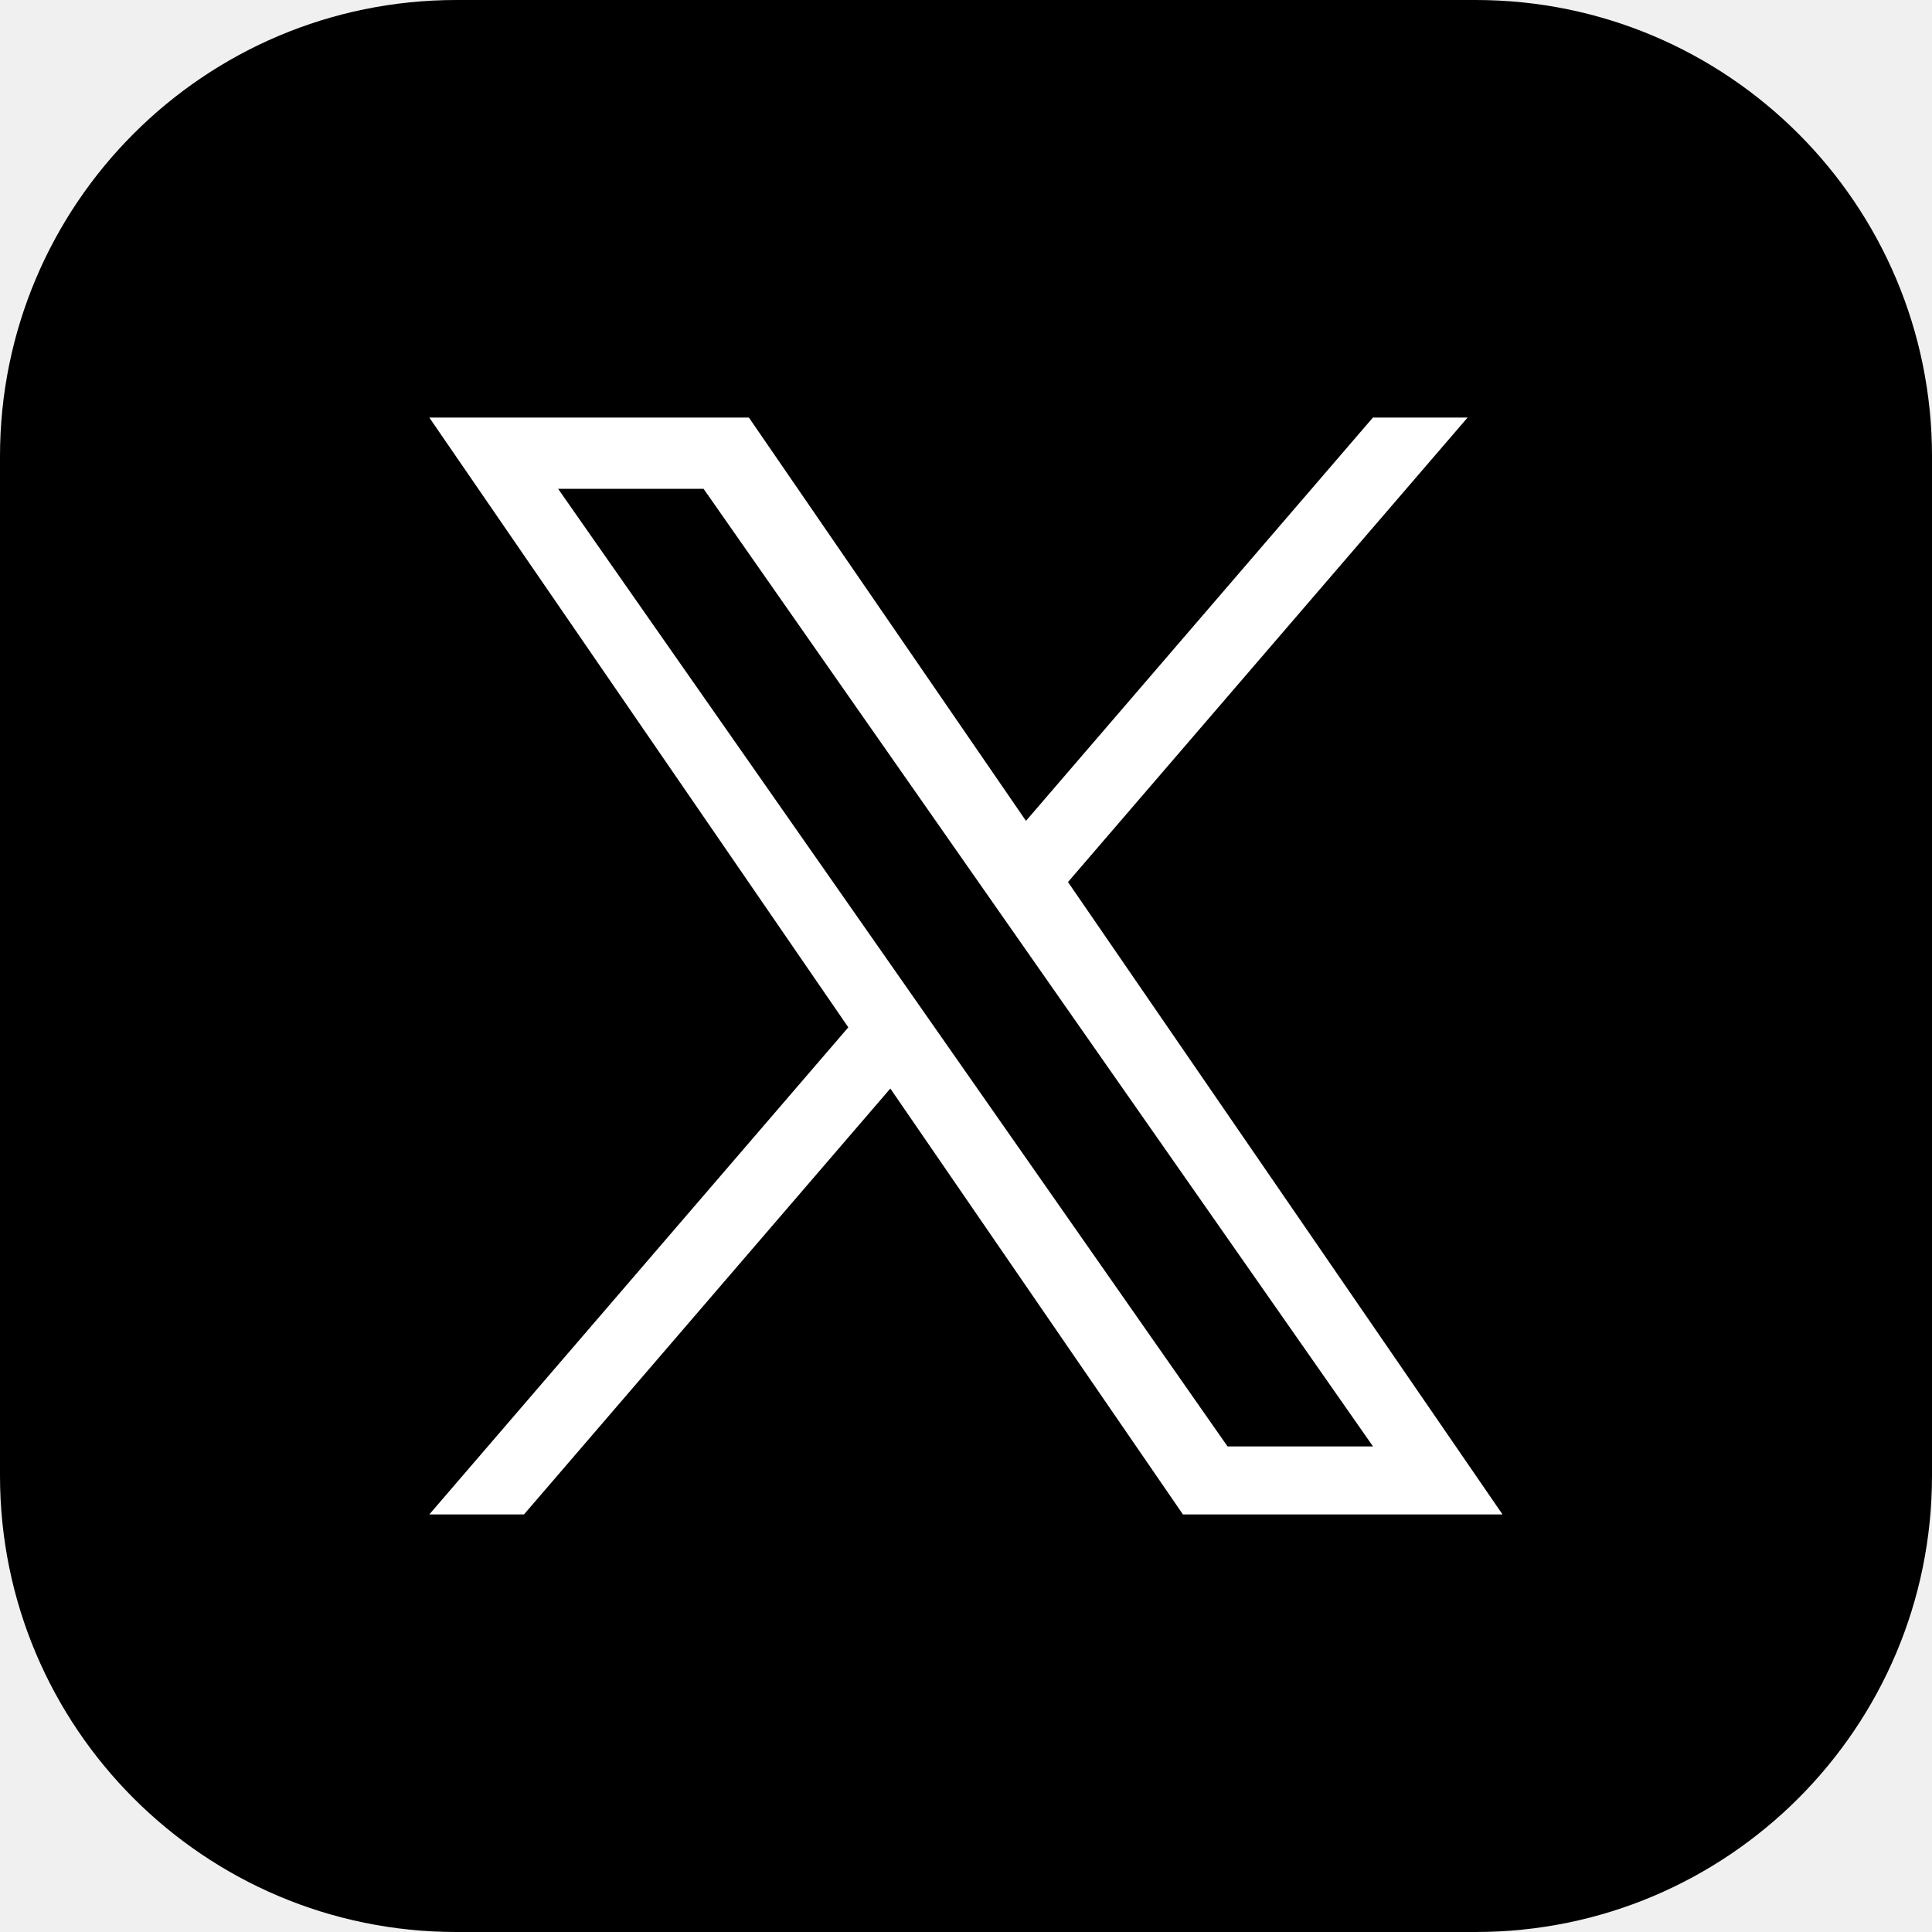
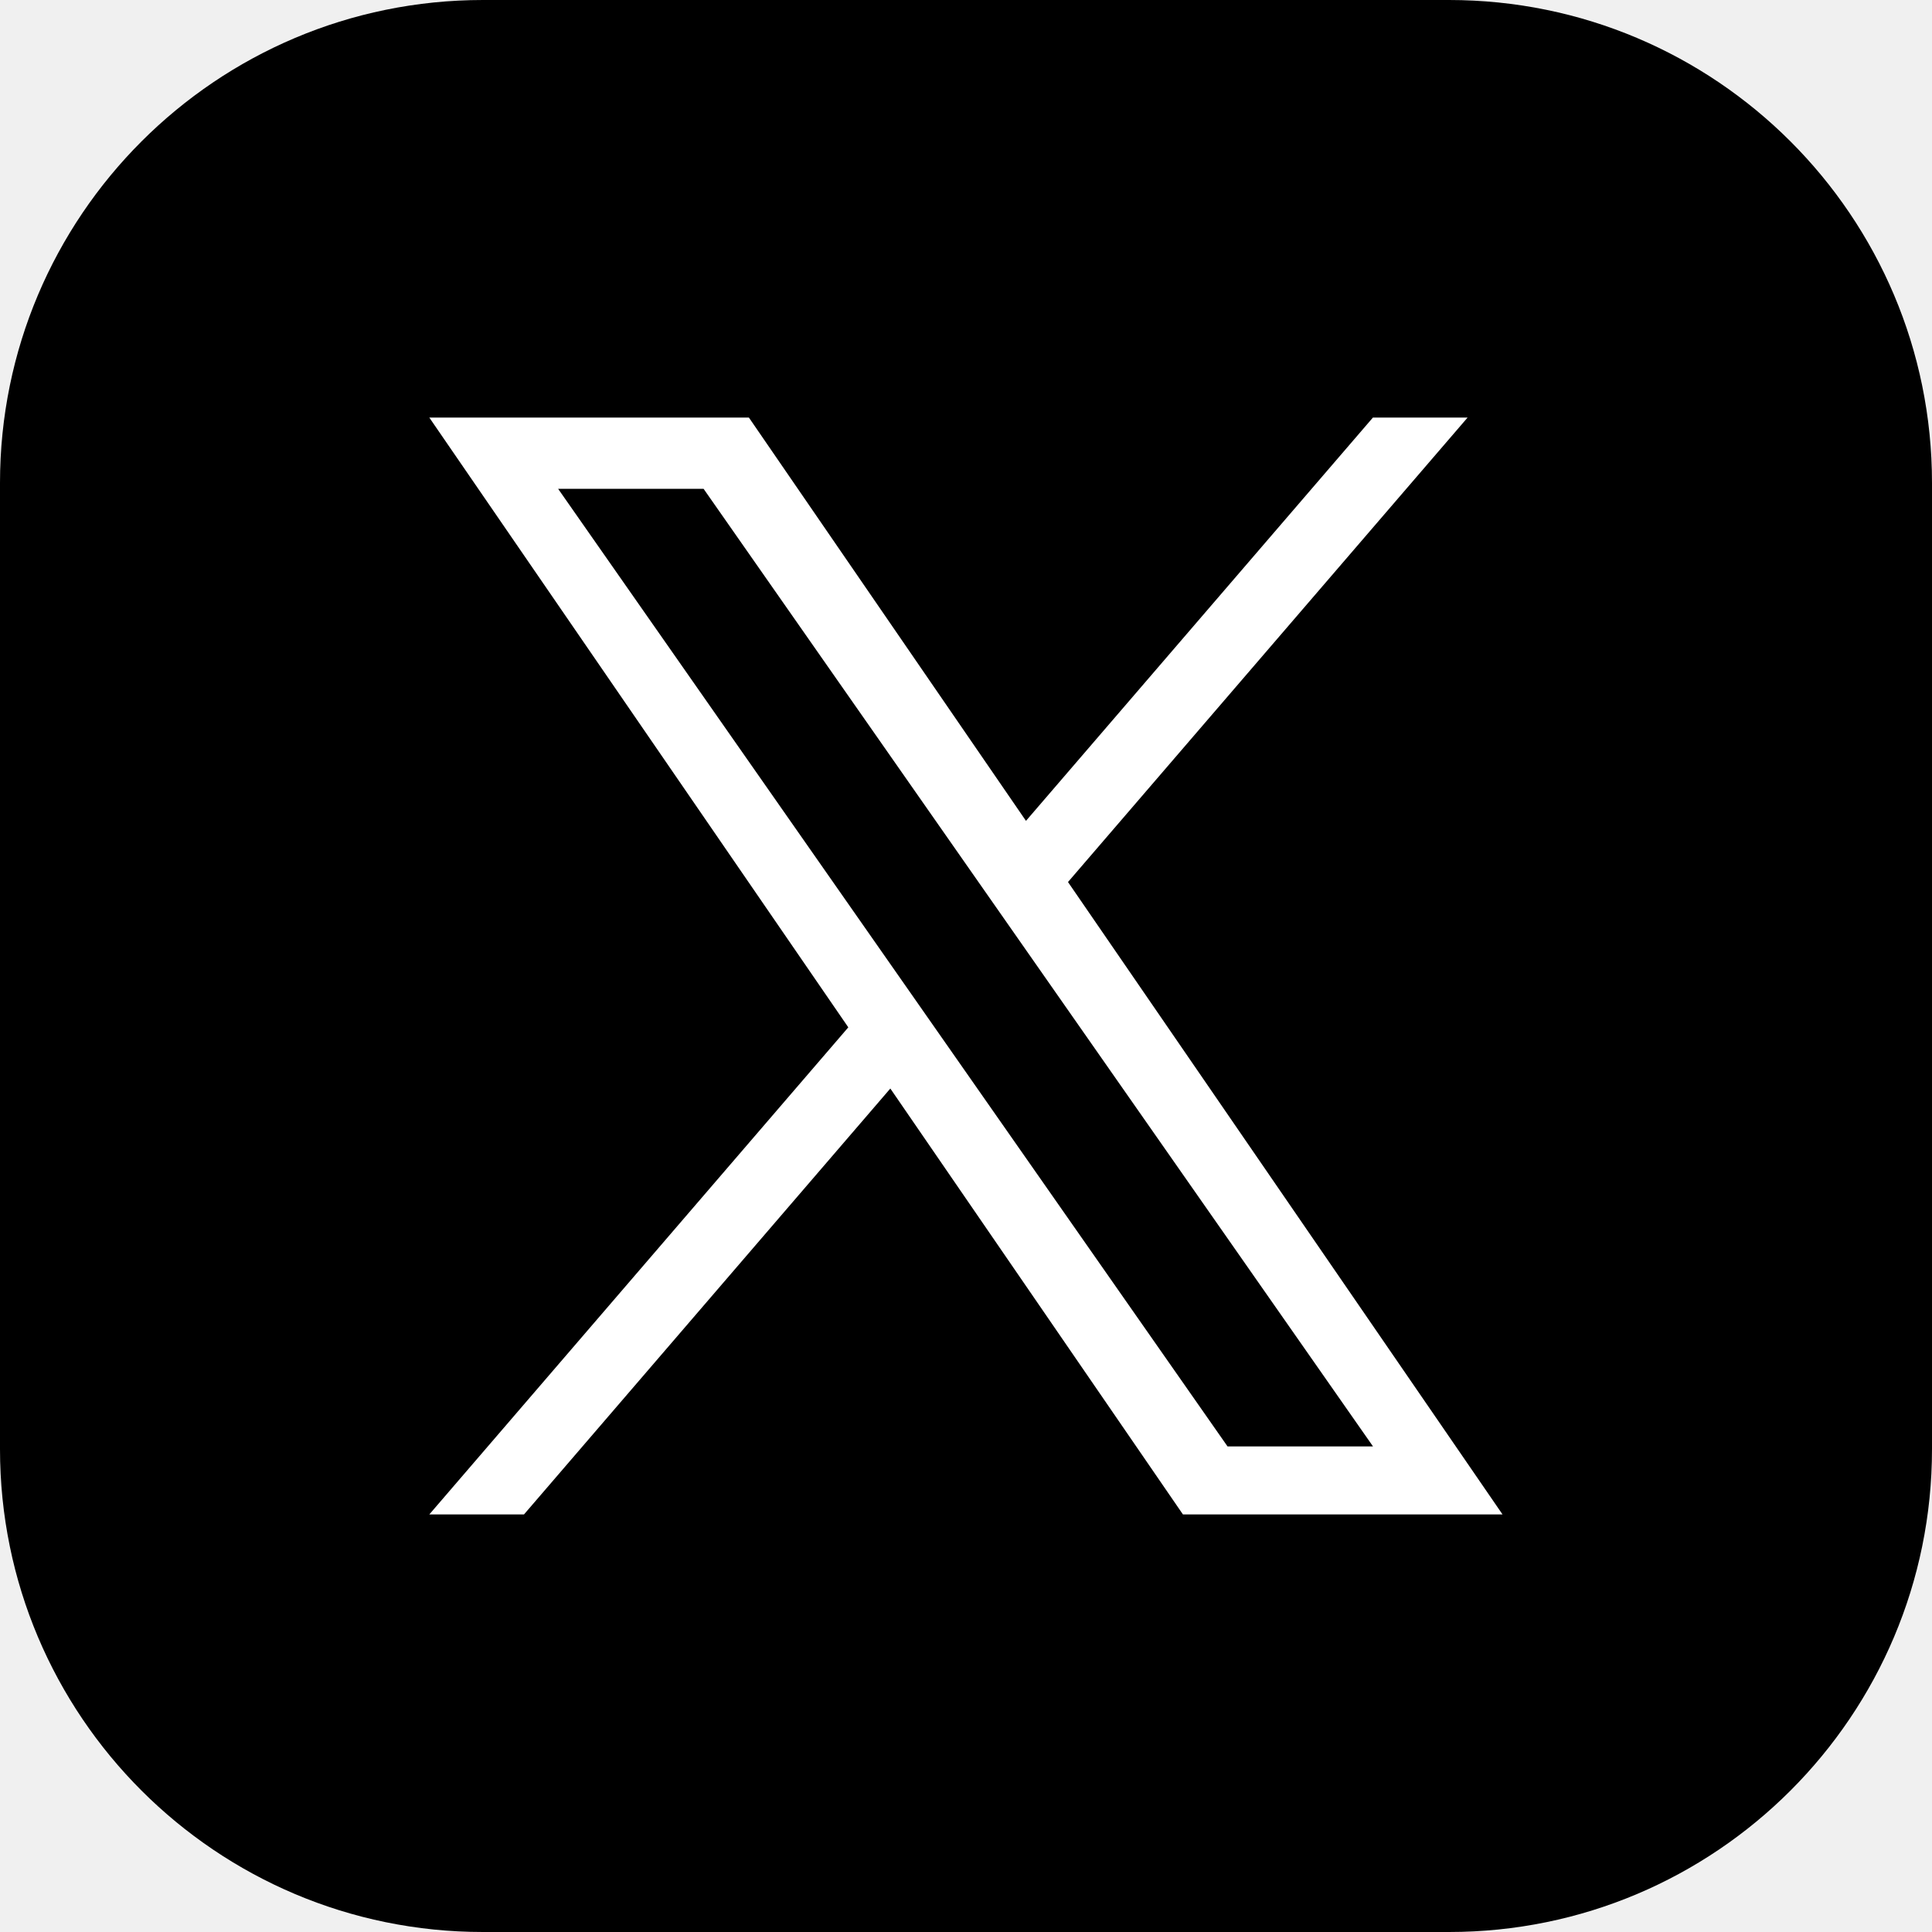
- <svg xmlns="http://www.w3.org/2000/svg" id="_圖層_1" data-name="圖層_1" version="1.1" viewBox="0 0 240 240">
+ <svg xmlns="http://www.w3.org/2000/svg" id="_圖層_1" version="1.1" viewBox="0 0 240 240">
  <defs>
    <style>
      .st0 {
        fill: #fff;
      }
    </style>
  </defs>
-   <rect x="0" width="240" height="240" rx="56.69" ry="56.69" />
+   <rect width="240" height="240" rx="60" ry="60" />
  <path class="st0" d="M87.4,60.72h-18.07l83.16,118.96h18.07L87.4,60.72ZM53.33,51.87h39.7l34.42,50.1,43.1-50.1h11.76l-49.64,57.7,53.98,78.56h-39.7l-36.35-52.91-45.51,52.91h-11.76l52.05-60.51L53.33,51.87Z" />
</svg>
